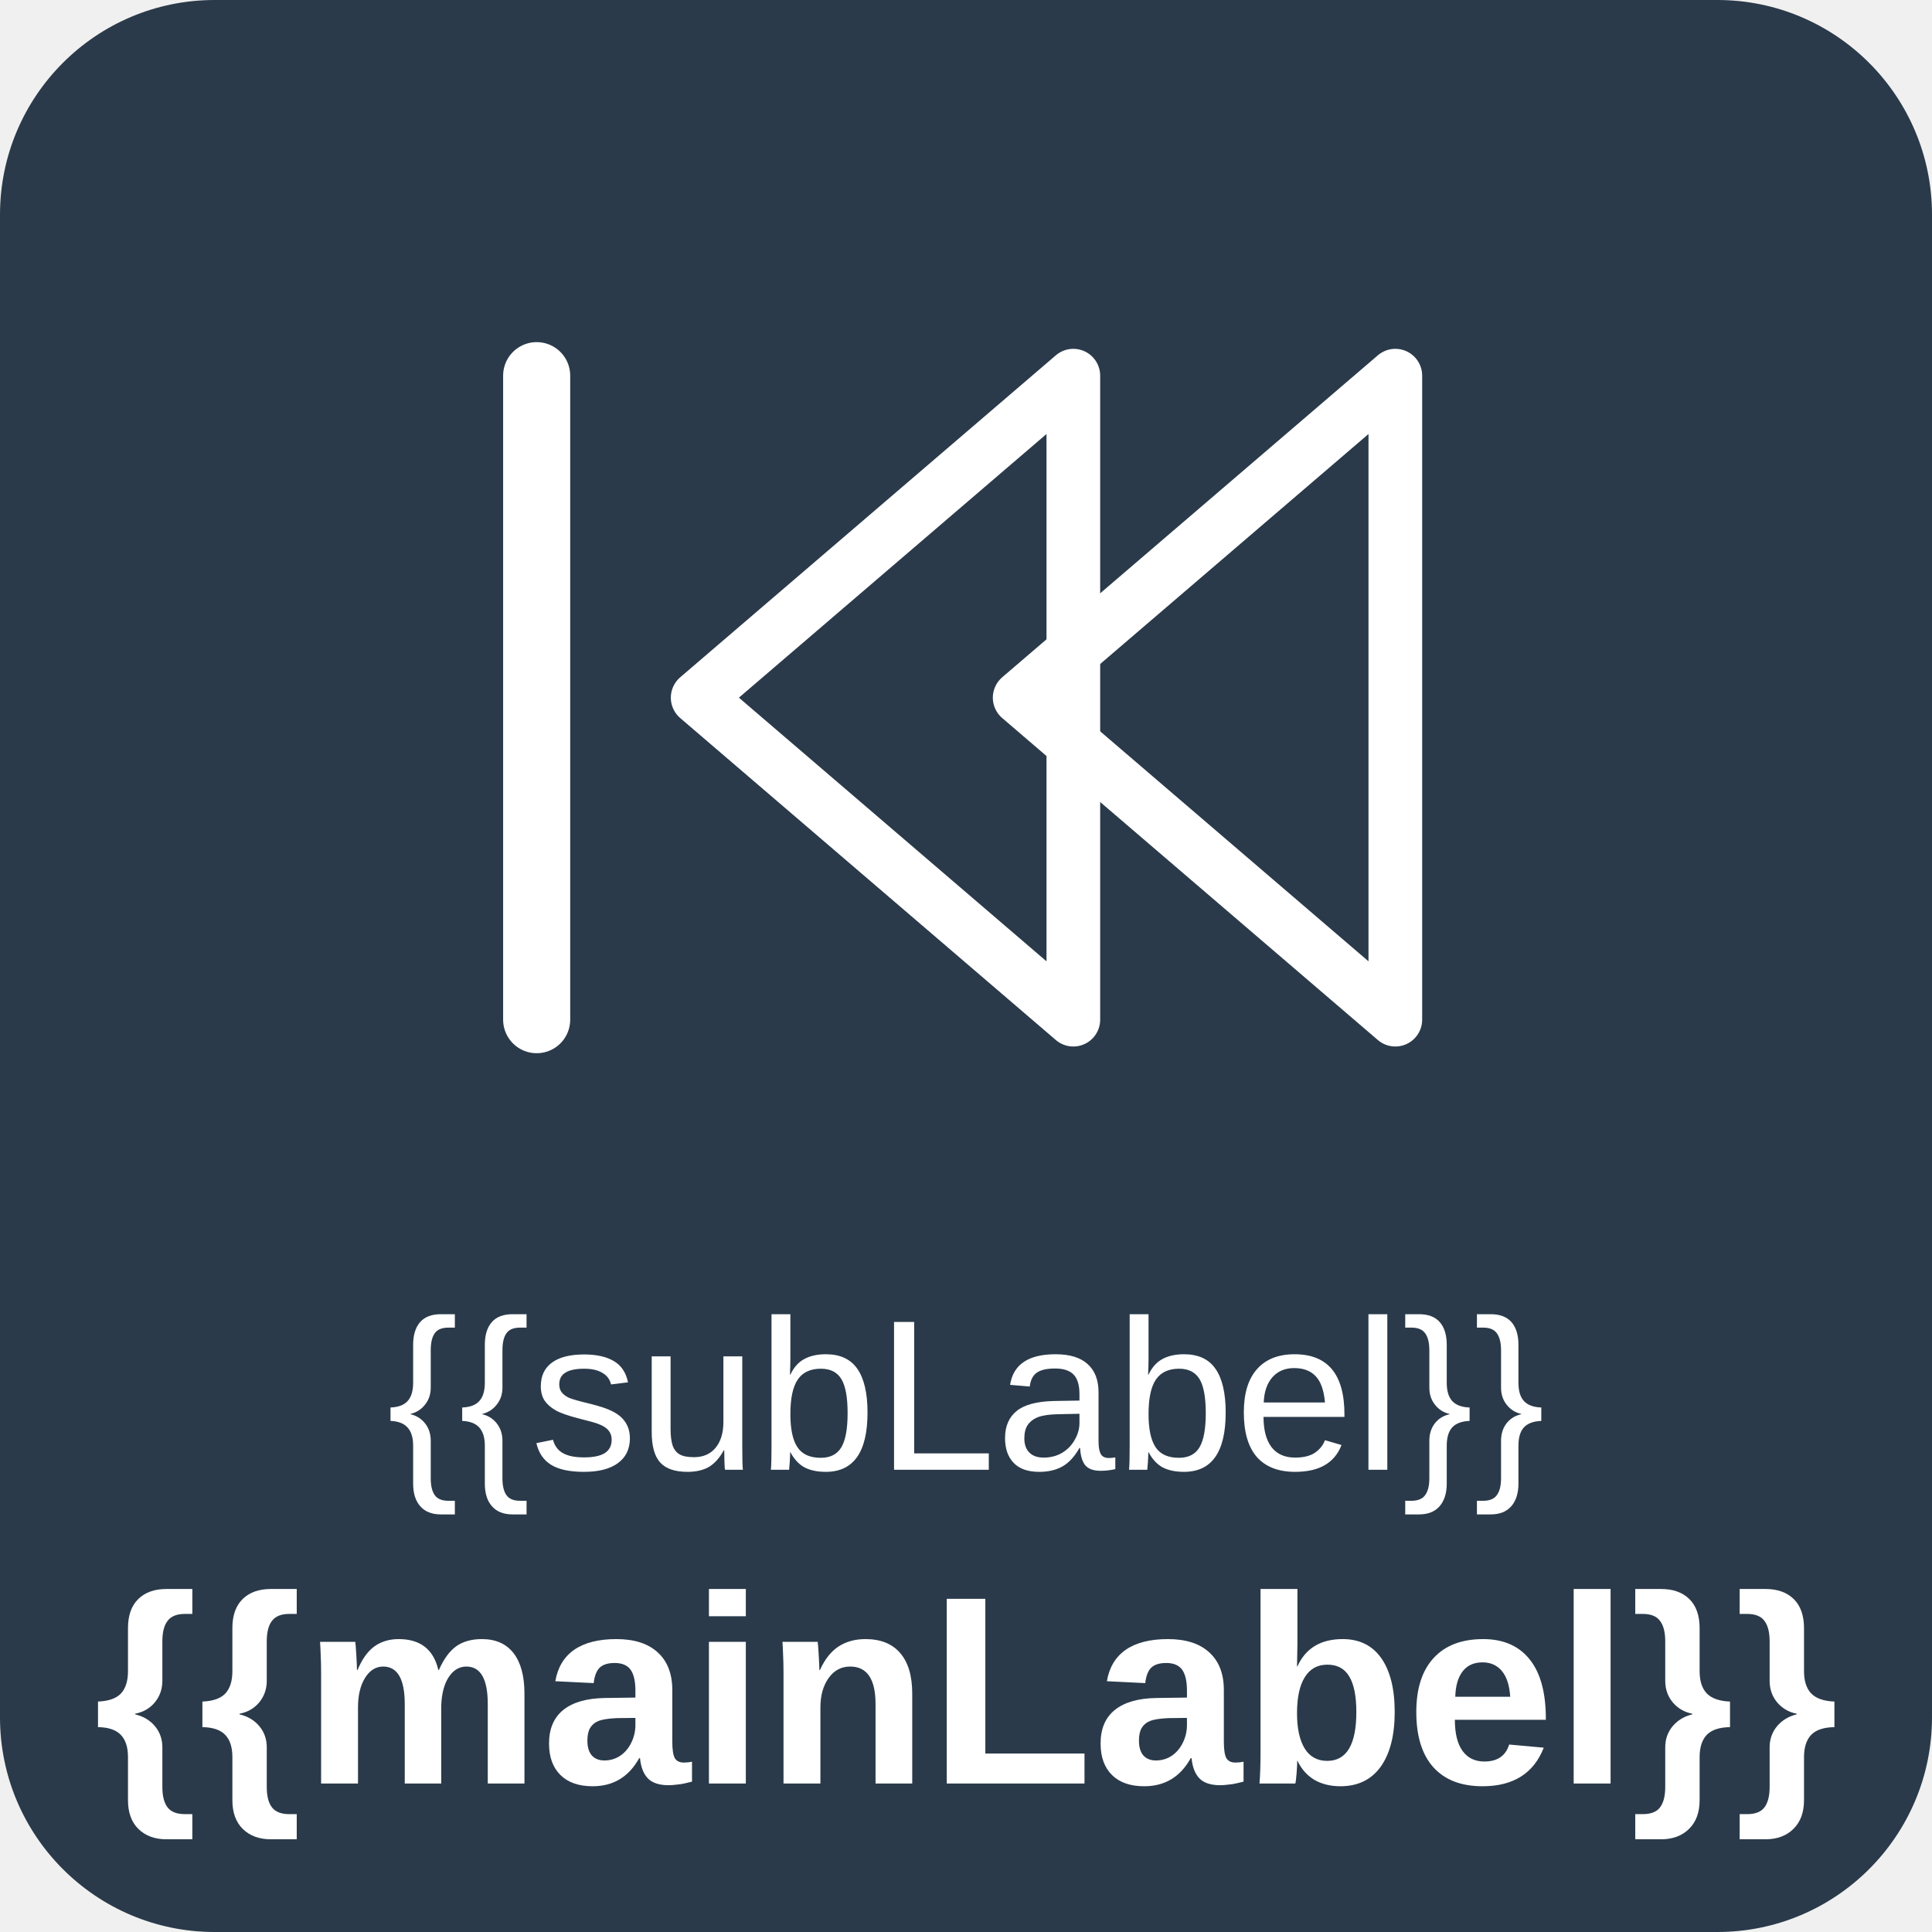
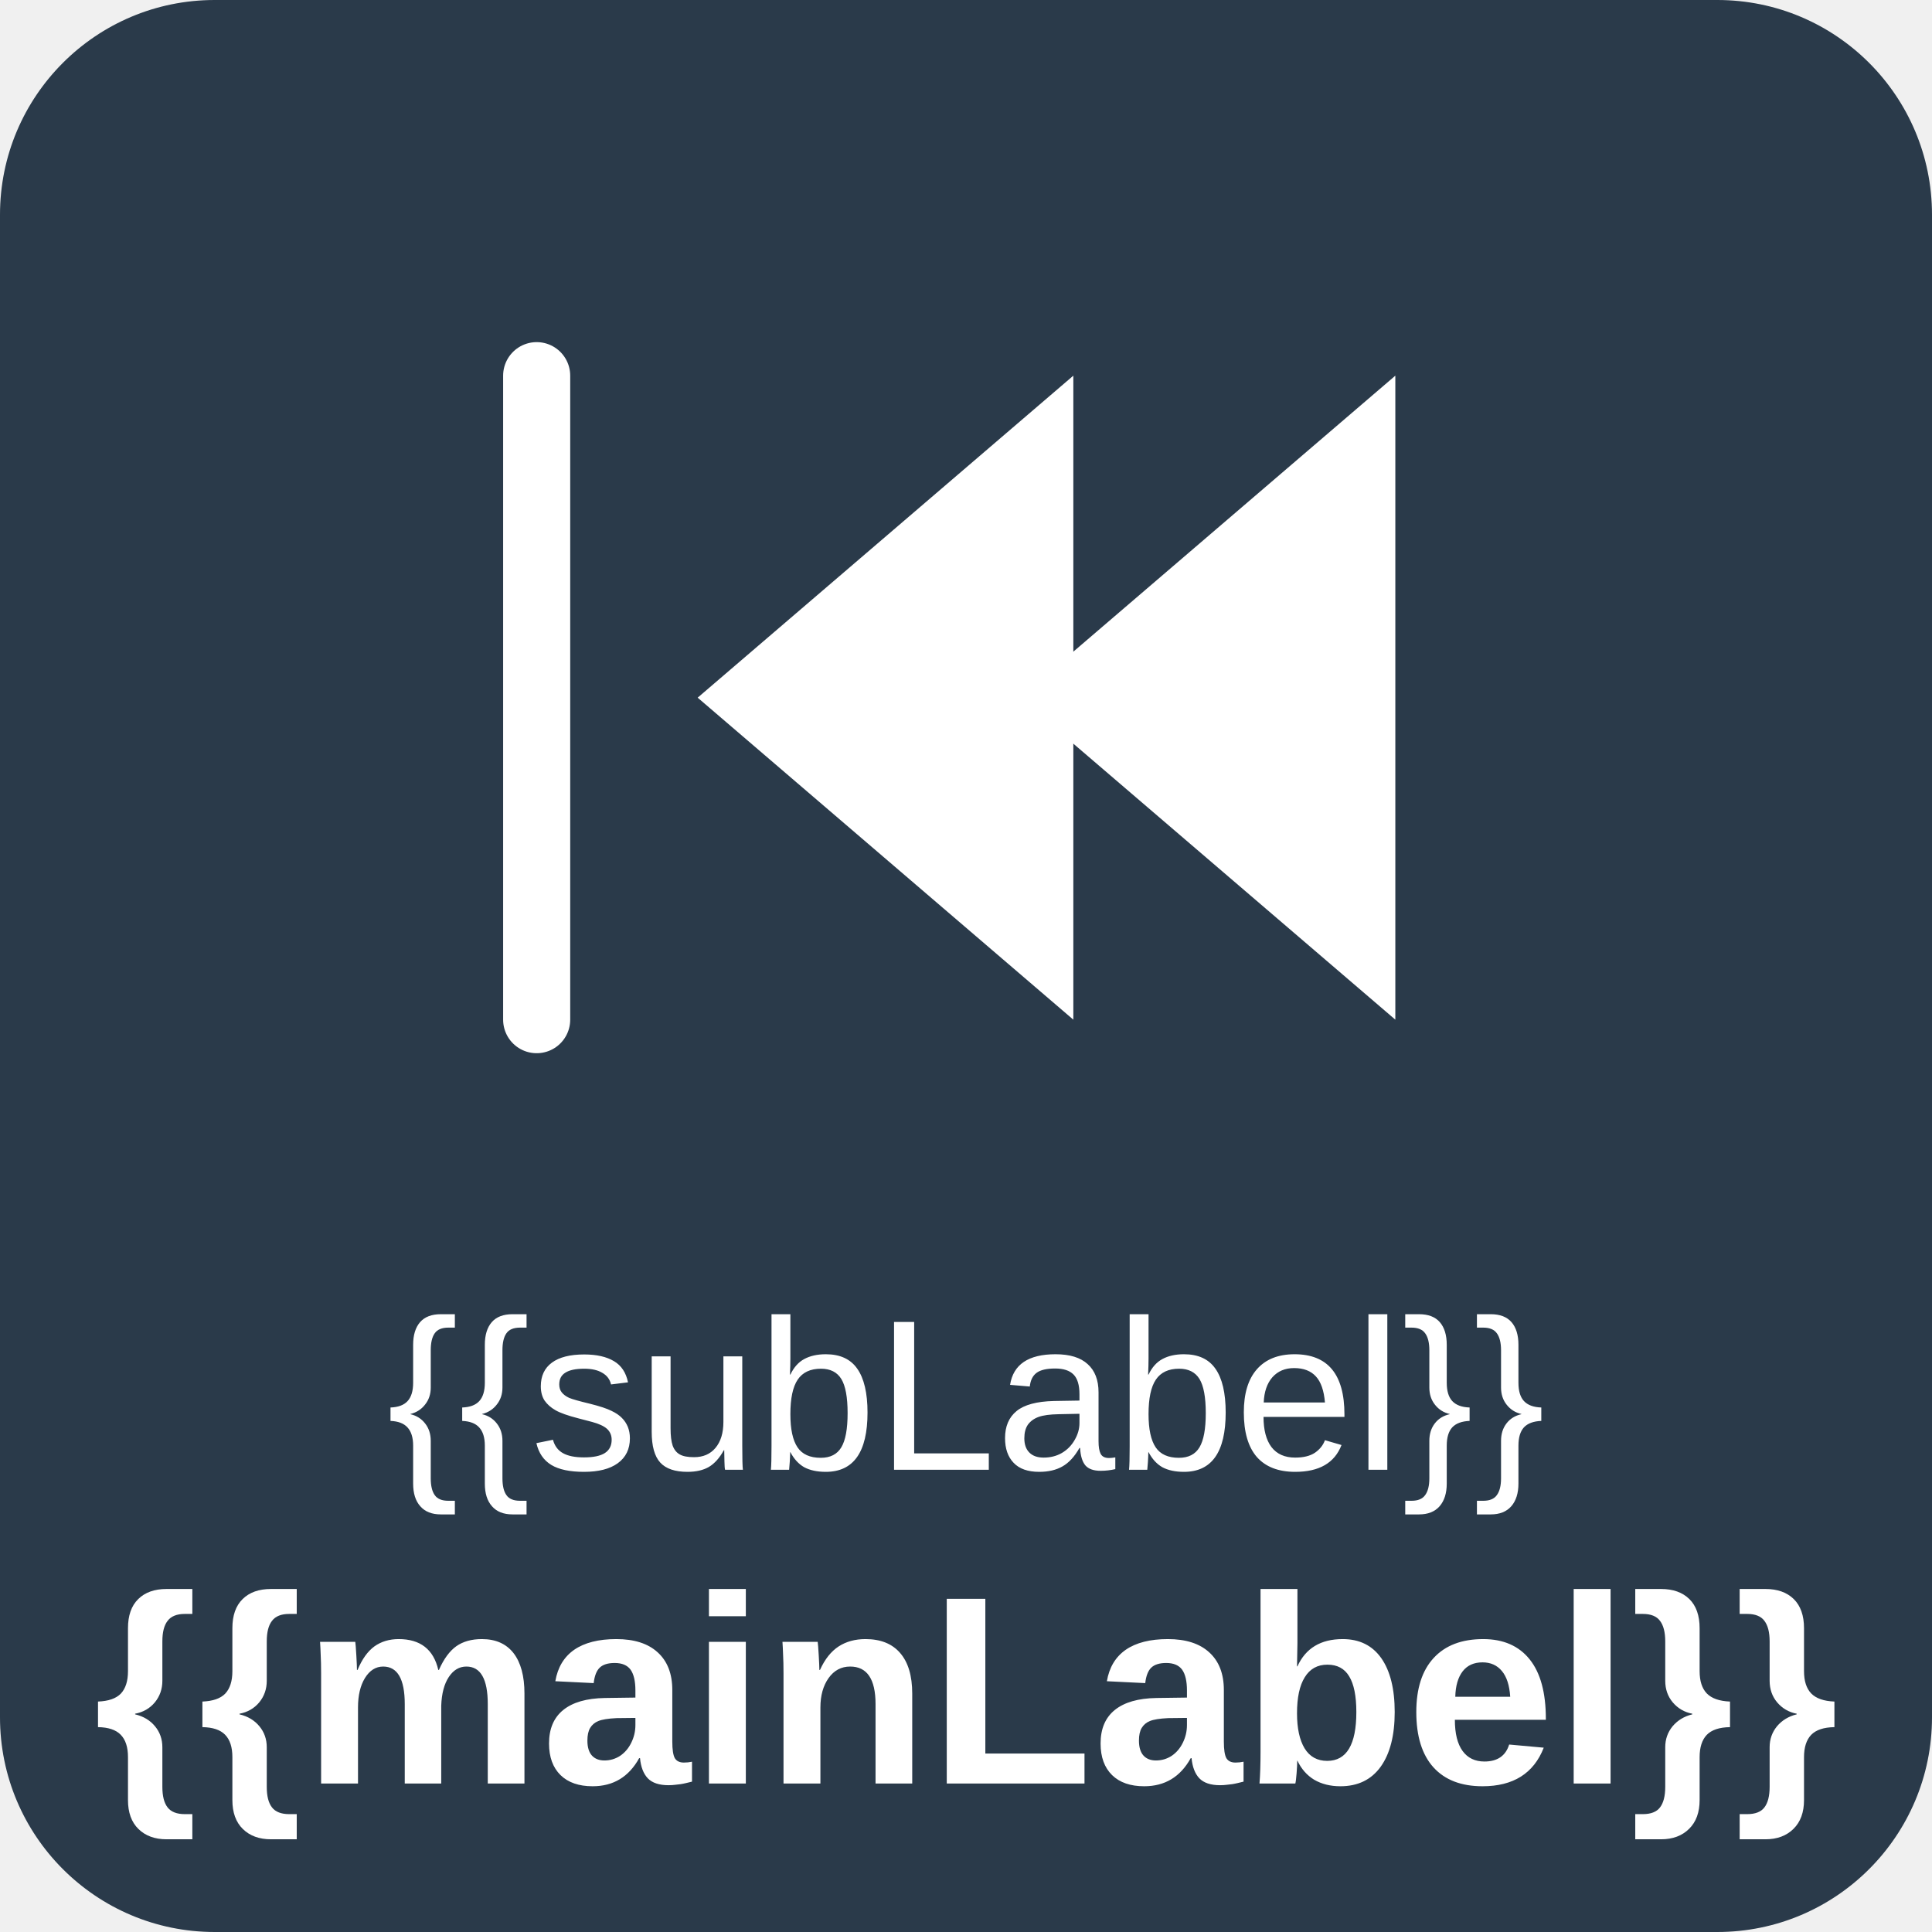
<svg xmlns="http://www.w3.org/2000/svg" viewBox="0 0 144 144">
  <g filter="url(#activity-state)">
    <rect x="0" y="0" width="144" height="144" rx="16" fill="#2a3a4a" />
    <line x1="40" y1="28" x2="40" y2="76" stroke="#ffffff" stroke-width="5" stroke-linecap="round" />
-     <polygon points="80,28 52,52 80,76" fill="none" stroke="#ffffff" stroke-width="4" stroke-linejoin="round" />
-     <polygon points="104,28 76,52 104,76" fill="none" stroke="#ffffff" stroke-width="4" stroke-linejoin="round" />
+     <polygon points="80,28 52,52 80,76" fill="#ffffff" />
+     <polygon points="104,28 76,52 104,76" fill="#ffffff" />
    <text x="72" y="104" text-anchor="middle" dominant-baseline="central" fill="#ffffff" font-family="Arial, sans-serif" font-size="16">{{subLabel}}</text>
    <text x="72" y="126" text-anchor="middle" dominant-baseline="central" fill="#ffffff" font-family="Arial, sans-serif" font-size="20" font-weight="bold">{{mainLabel}}</text>
  </g>
</svg>
